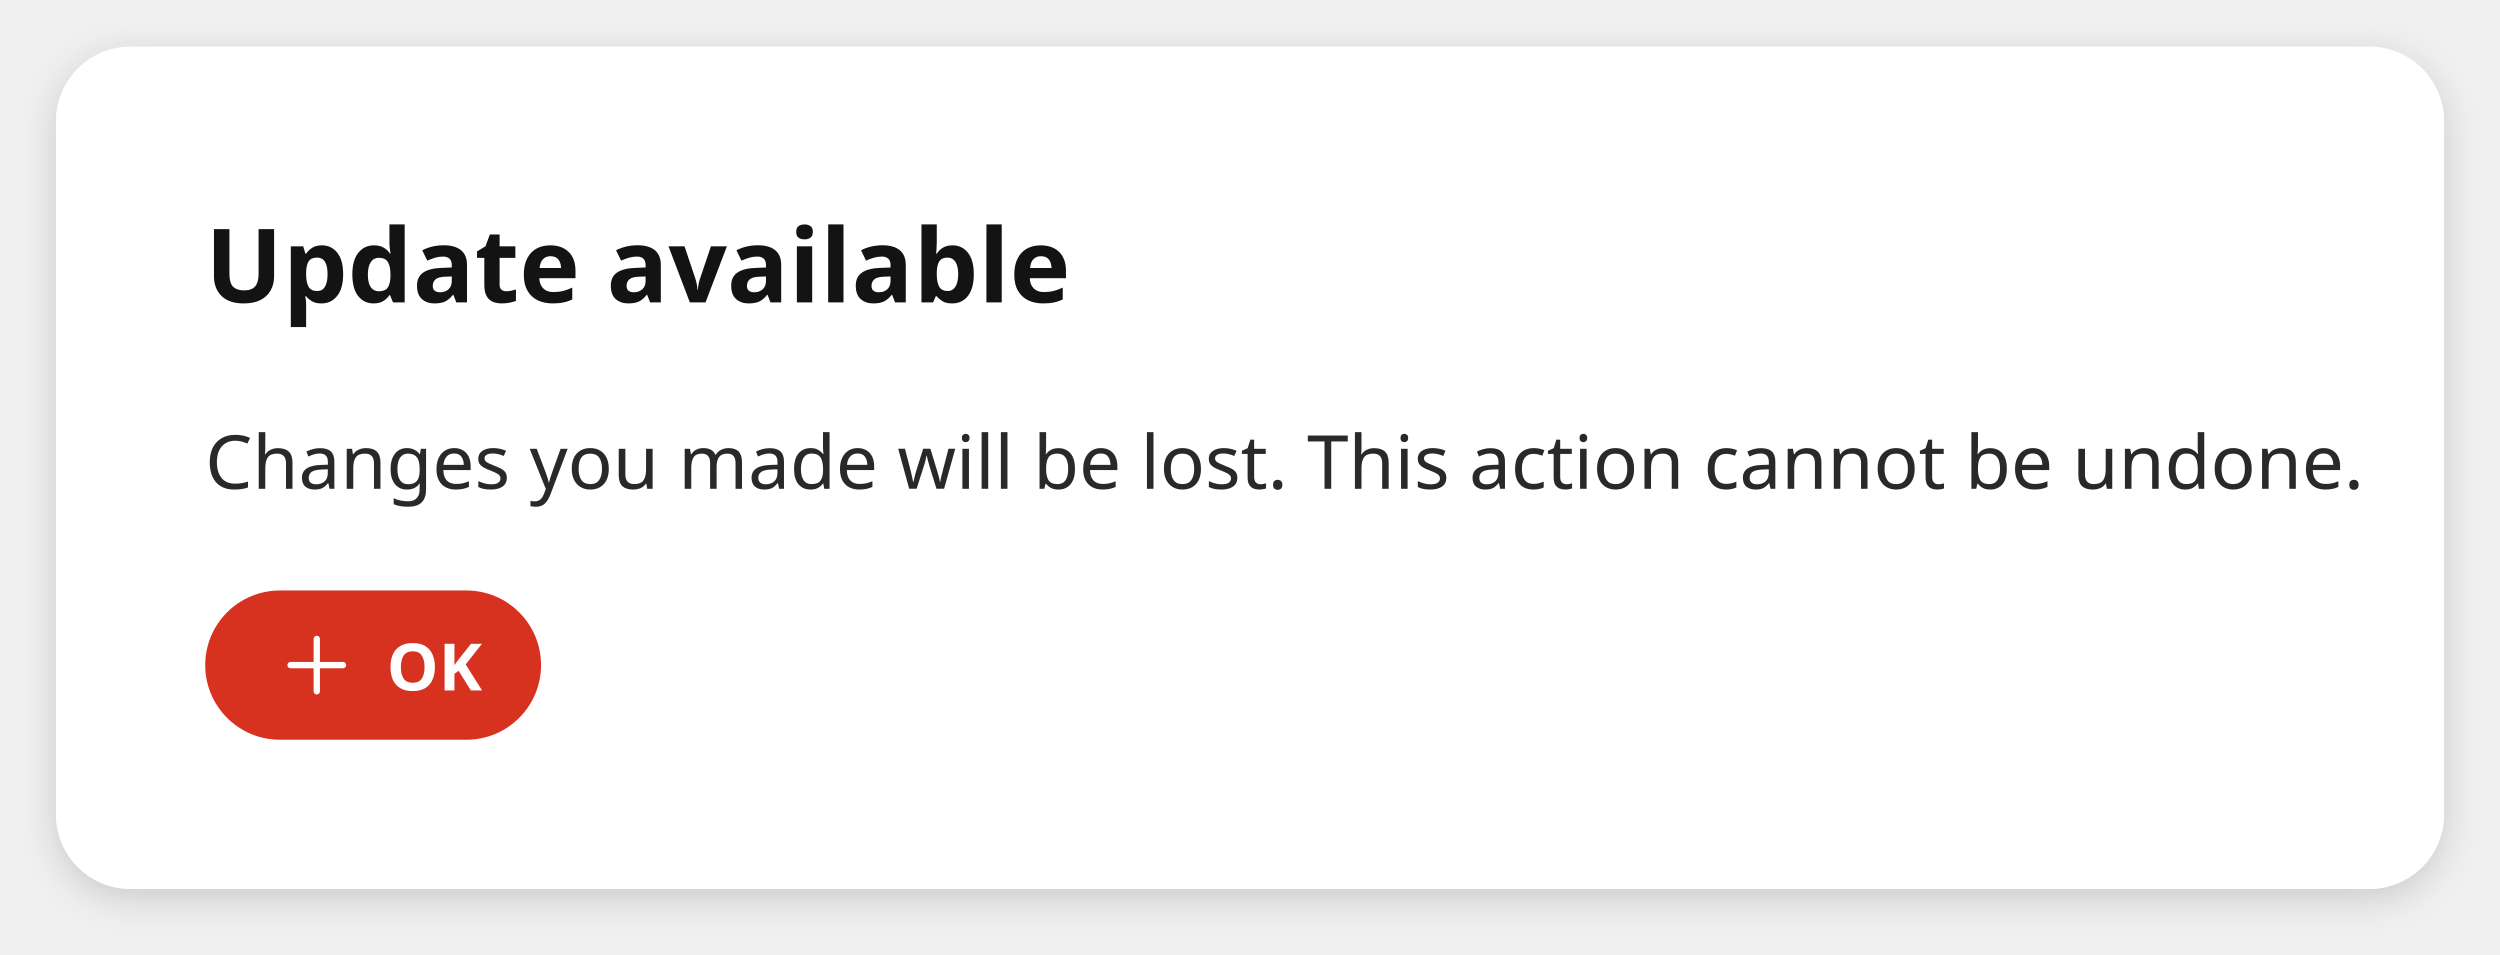
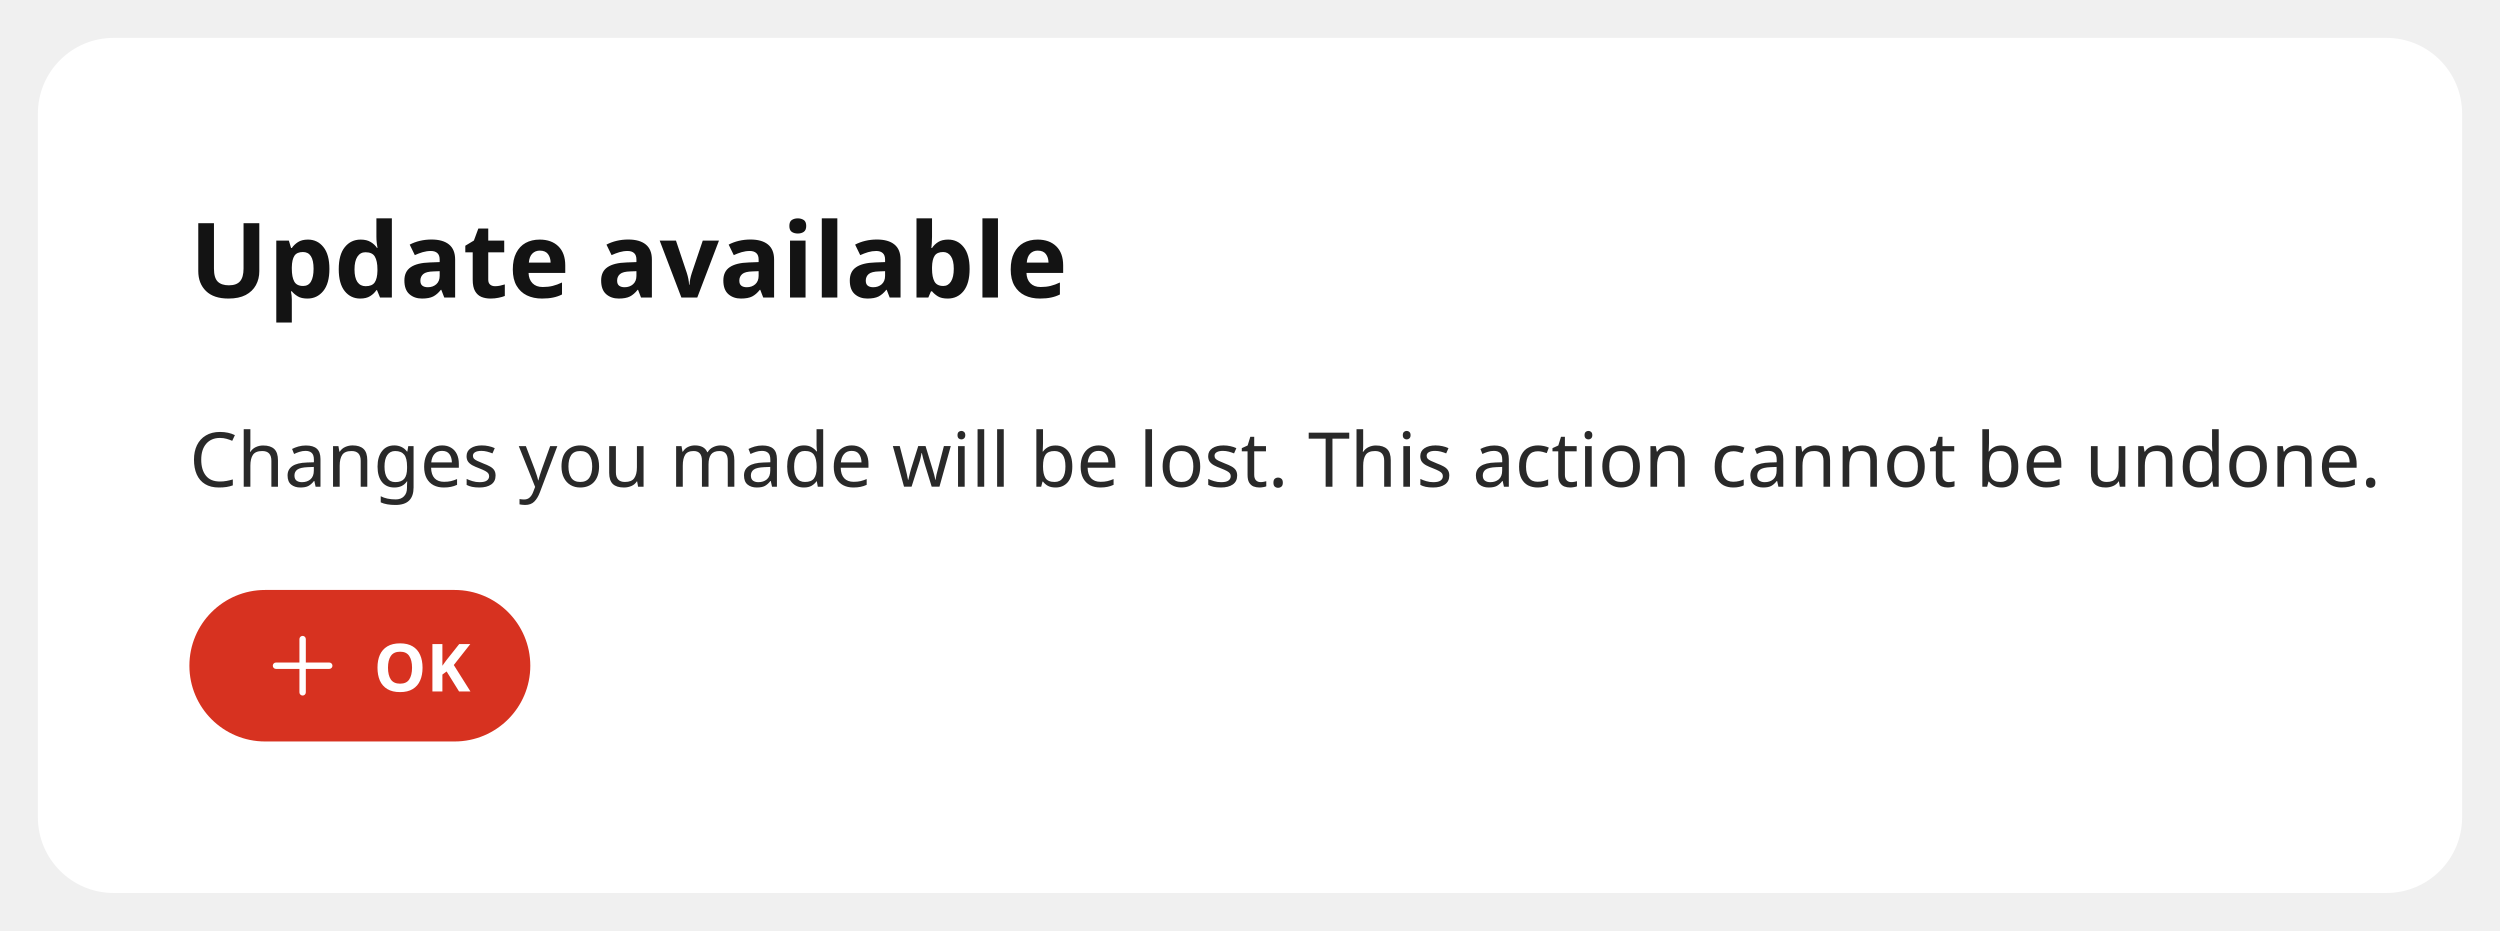
- <svg xmlns="http://www.w3.org/2000/svg" width="536" height="204.6" viewBox="0 0 536 204.6">
-   <defs>
-     <filter id="shadow-1d8a8d165e3f98c5" filterUnits="userSpaceOnUse" x="0" y="0" width="536" height="204.6">
-       <feGaussianBlur stdDeviation="4" />
-     </filter>
-     <mask id="shadow-mask-1d8a8d165e3f98c5" maskUnits="userSpaceOnUse" x="0" y="0" width="536" height="204.6">
-       <rect x="0" y="0" width="536" height="204.6" fill="#fff" />
-       <rect x="12" y="10" width="512" height="180.6" rx="16" fill="#000" />
-     </mask>
-   </defs>
-   <g mask="url(#shadow-mask-1d8a8d165e3f98c5)">
-     <rect data-part="container" data-shadow="true" fill="rgba(0, 0, 0, 0.16)" filter="url(#shadow-1d8a8d165e3f98c5)" x="12" y="12" width="512" height="180.6" rx="16" />
-   </g>
-   <rect data-part="container" data-tokens="width=container-maximum-width-2x-large;minWidth=alert-dialog-minimum-width;paddingInlineStart=spacing-500;paddingInlineEnd=spacing-500;paddingBlockStart=spacing-500;paddingBlockEnd=spacing-500;gap=spacing-300;cornerRadius=corner-radius-xl;fill=background-layer-2-color;shadow1.x=drop-shadow-elevated-x;shadow1.y=drop-shadow-elevated-y;shadow1.blur=drop-shadow-elevated-blur;shadow1.color=drop-shadow-elevated-color" x="12" y="10" width="512" height="180.6" rx="16" fill="rgb(255, 255, 255)" />
-   <text data-part="title" data-tokens="color=heading-color;fontSize=font-size-500;fontWeight=heading-sans-serif-font-weight;fontFamily=heading-sans-serif-font-family;lineHeight=heading-line-height" x="44" y="56.3" font-family="'Adobe Clean Spectrum VF', 'Adobe Clean Spectrum VF', adobe-clean-spectrum-vf, 'Adobe Clean', 'Source Sans 3', sans-serif" font-size="22" font-weight="800" dominant-baseline="central" fill="rgb(19, 19, 19)">Update available</text>
-   <text data-part="description" data-tokens="color=body-color;fontSize=font-size-200;fontWeight=body-sans-serif-font-weight;fontFamily=body-sans-serif-font-family;lineHeight=line-height-200" x="44" y="98.6" font-family="'Adobe Clean Spectrum VF', 'Adobe Clean Spectrum VF', adobe-clean-spectrum-vf, 'Adobe Clean', 'Source Sans 3', sans-serif" font-size="16" font-weight="400" dominant-baseline="central" fill="rgb(41, 41, 41)">Changes you made will be lost. This action cannot be undone.</text>
-   <rect data-part="button-group" data-tokens="gap=spacing-200" x="44" y="126.6" width="72" height="32" rx="0" fill="none" />
-   <rect data-part="button-group-1" data-tokens="minWidth=aspect-ratio-600;height=base-height-medium;paddingInlineStart=base-padding-horizontal-medium;paddingInlineEnd=base-padding-horizontal-medium;gap=base-gap-medium;cornerRadius=corner-radius-full;fill=negative-background-color-default" x="44" y="126.6" width="72" height="32" rx="16" fill="rgb(215, 50, 32)" />
+ <svg xmlns="http://www.w3.org/2000/svg" width="528" height="196.6" viewBox="0 0 528 196.6">
+   <rect data-part="container" data-tokens="width=container-maximum-width-2x-large;minWidth=alert-dialog-minimum-width;paddingInlineStart=spacing-500;paddingInlineEnd=spacing-500;paddingBlockStart=spacing-500;paddingBlockEnd=spacing-500;gap=spacing-300;cornerRadius=corner-radius-xl;fill=background-layer-2-color" x="8" y="8" width="512" height="180.6" rx="16" fill="rgb(255, 255, 255)" />
+   <rect data-part="header" data-tokens="gap=spacing-100" x="40" y="40" width="448" height="28.6" rx="0" fill="none" />
+   <text data-part="title" data-tokens="color=heading-color;fontSize=font-size-500;fontWeight=heading-sans-serif-font-weight;fontFamily=heading-sans-serif-font-family;lineHeight=heading-line-height" x="40" y="54.3" font-family="'Adobe Clean Spectrum VF', 'Adobe Clean Spectrum VF', adobe-clean-spectrum-vf, 'Adobe Clean', 'Source Sans 3', sans-serif" font-size="22" font-weight="800" dominant-baseline="central" fill="rgb(19, 19, 19)">Update available</text>
+   <text data-part="description" data-tokens="color=body-color;fontSize=font-size-200;fontWeight=body-sans-serif-font-weight;fontFamily=body-sans-serif-font-family;lineHeight=line-height-200" x="40" y="96.6" font-family="'Adobe Clean Spectrum VF', 'Adobe Clean Spectrum VF', adobe-clean-spectrum-vf, 'Adobe Clean', 'Source Sans 3', sans-serif" font-size="16" font-weight="400" dominant-baseline="central" fill="rgb(41, 41, 41)">Changes you made will be lost. This action cannot be undone.</text>
+   <rect data-part="footer" data-tokens="" x="40" y="124.6" width="448" height="32" rx="0" fill="none" />
+   <rect data-part="button-group" data-tokens="gap=spacing-200" x="40" y="124.6" width="72" height="32" rx="0" fill="none" />
+   <rect data-part="button-group-1" data-tokens="minWidth=aspect-ratio-600;height=base-height-medium;paddingInlineStart=base-padding-horizontal-medium;paddingInlineEnd=base-padding-horizontal-medium;gap=base-gap-medium;cornerRadius=corner-radius-full;fill=negative-background-color-default" x="40" y="124.6" width="72" height="32" rx="16" fill="rgb(215, 50, 32)" />
  <g data-part="button-group-1.icon" data-tokens="color=color-transparent-static-white-1000;width=workflow-icon-medium;height=workflow-icon-medium">
-     <rect x="58.914" y="133.6" width="18" height="18" fill="none" />
-     <g transform="translate(58.914 133.6) scale(0.9)">
+     <rect x="54.914" y="131.6" width="18" height="18" fill="none" />
+     <g transform="translate(54.914 131.6) scale(0.9)">
      <path d="m16.25,9.25h-5.5V3.75c0-.414-.336-.75-.75-.75s-.75.336-.75.75v5.5H3.75c-.414,0-.75.336-.75.75s.336.75.75.75h5.5v5.5c0,.414.336.75.75.75s.75-.336.75-.75v-5.5h5.5c.414,0,.75-.336.75-.75s-.336-.75-.75-.75Z" fill="rgb(255, 255, 255)" />
    </g>
  </g>
-   <text data-part="button-group-1.label" data-tokens="color=color-transparent-static-white-1000;fontSize=font-size-100;fontWeight=bold-font-weight;lineHeight=line-height-font-size-100" x="82.914" y="142.6" font-family="'Adobe Clean Spectrum VF', adobe-clean-spectrum-vf, 'Adobe Clean', 'Source Sans 3', sans-serif" font-size="14" font-weight="700" dominant-baseline="central" fill="rgb(255, 255, 255)">OK</text>
+   <text data-part="button-group-1.label" data-tokens="color=color-transparent-static-white-1000;fontSize=font-size-100;fontWeight=bold-font-weight;lineHeight=line-height-font-size-100" x="78.914" y="140.6" font-family="'Adobe Clean Spectrum VF', adobe-clean-spectrum-vf, 'Adobe Clean', 'Source Sans 3', sans-serif" font-size="14" font-weight="700" dominant-baseline="central" fill="rgb(255, 255, 255)">OK</text>
</svg>
